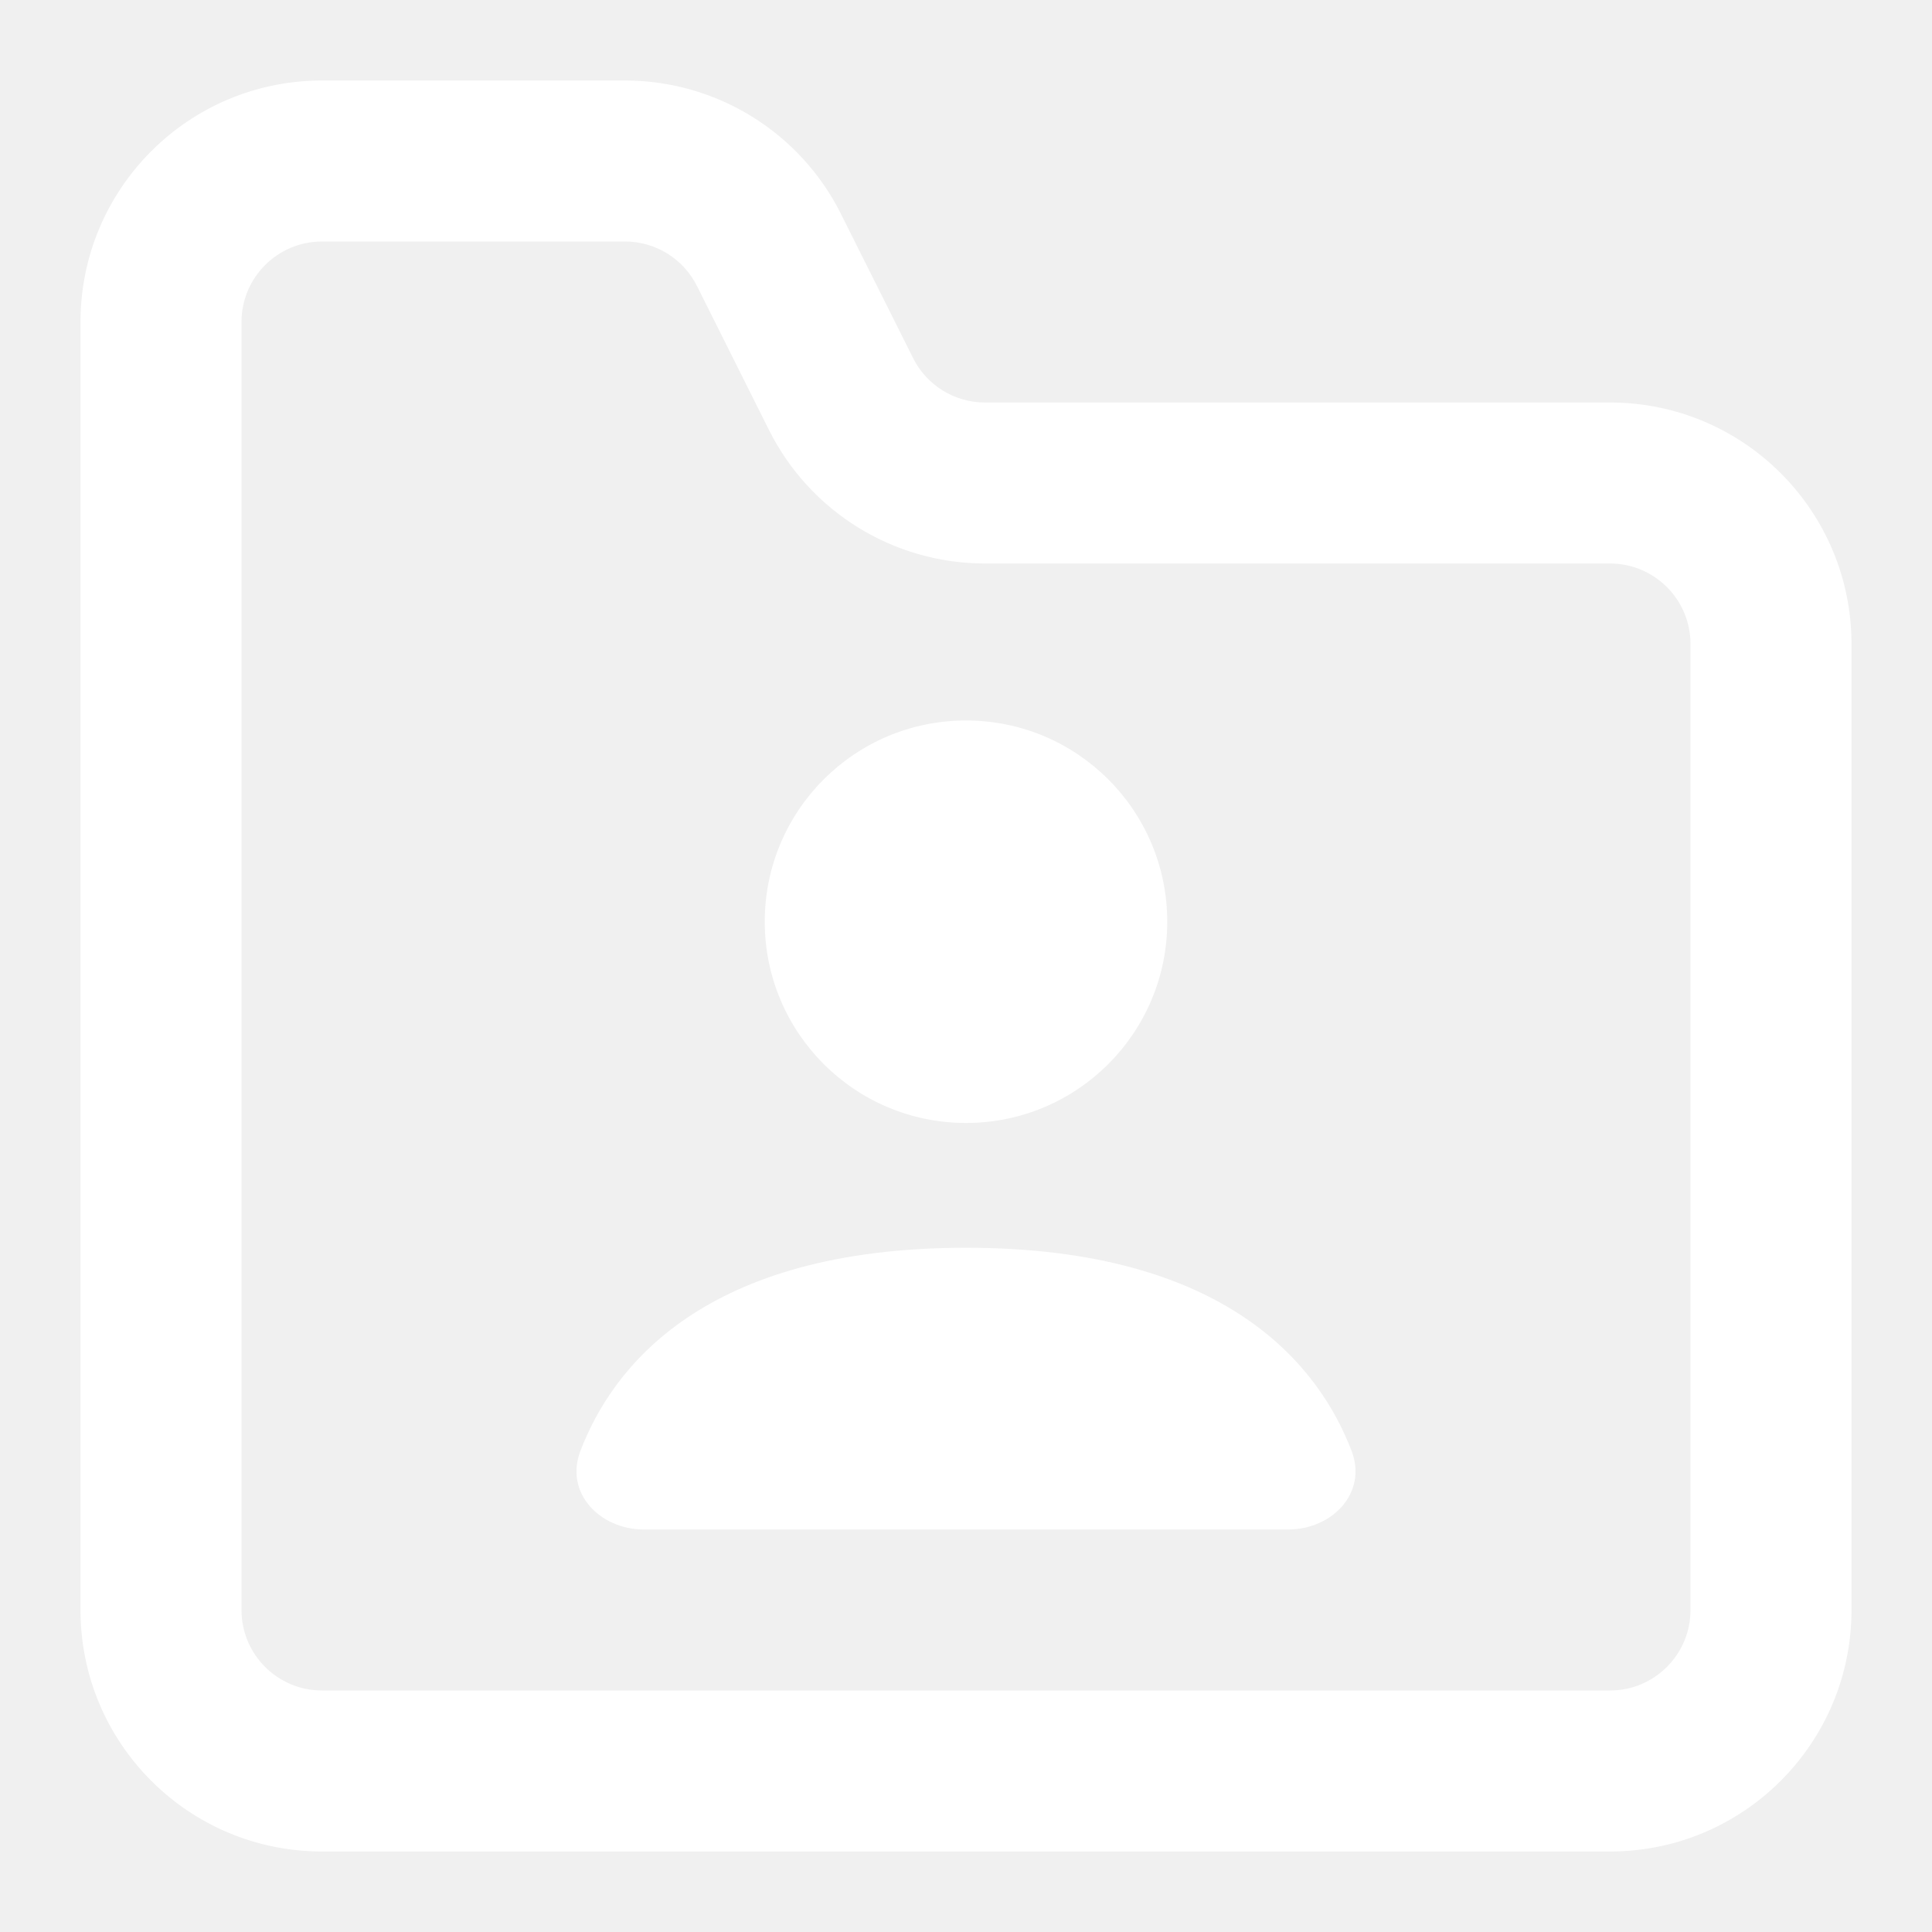
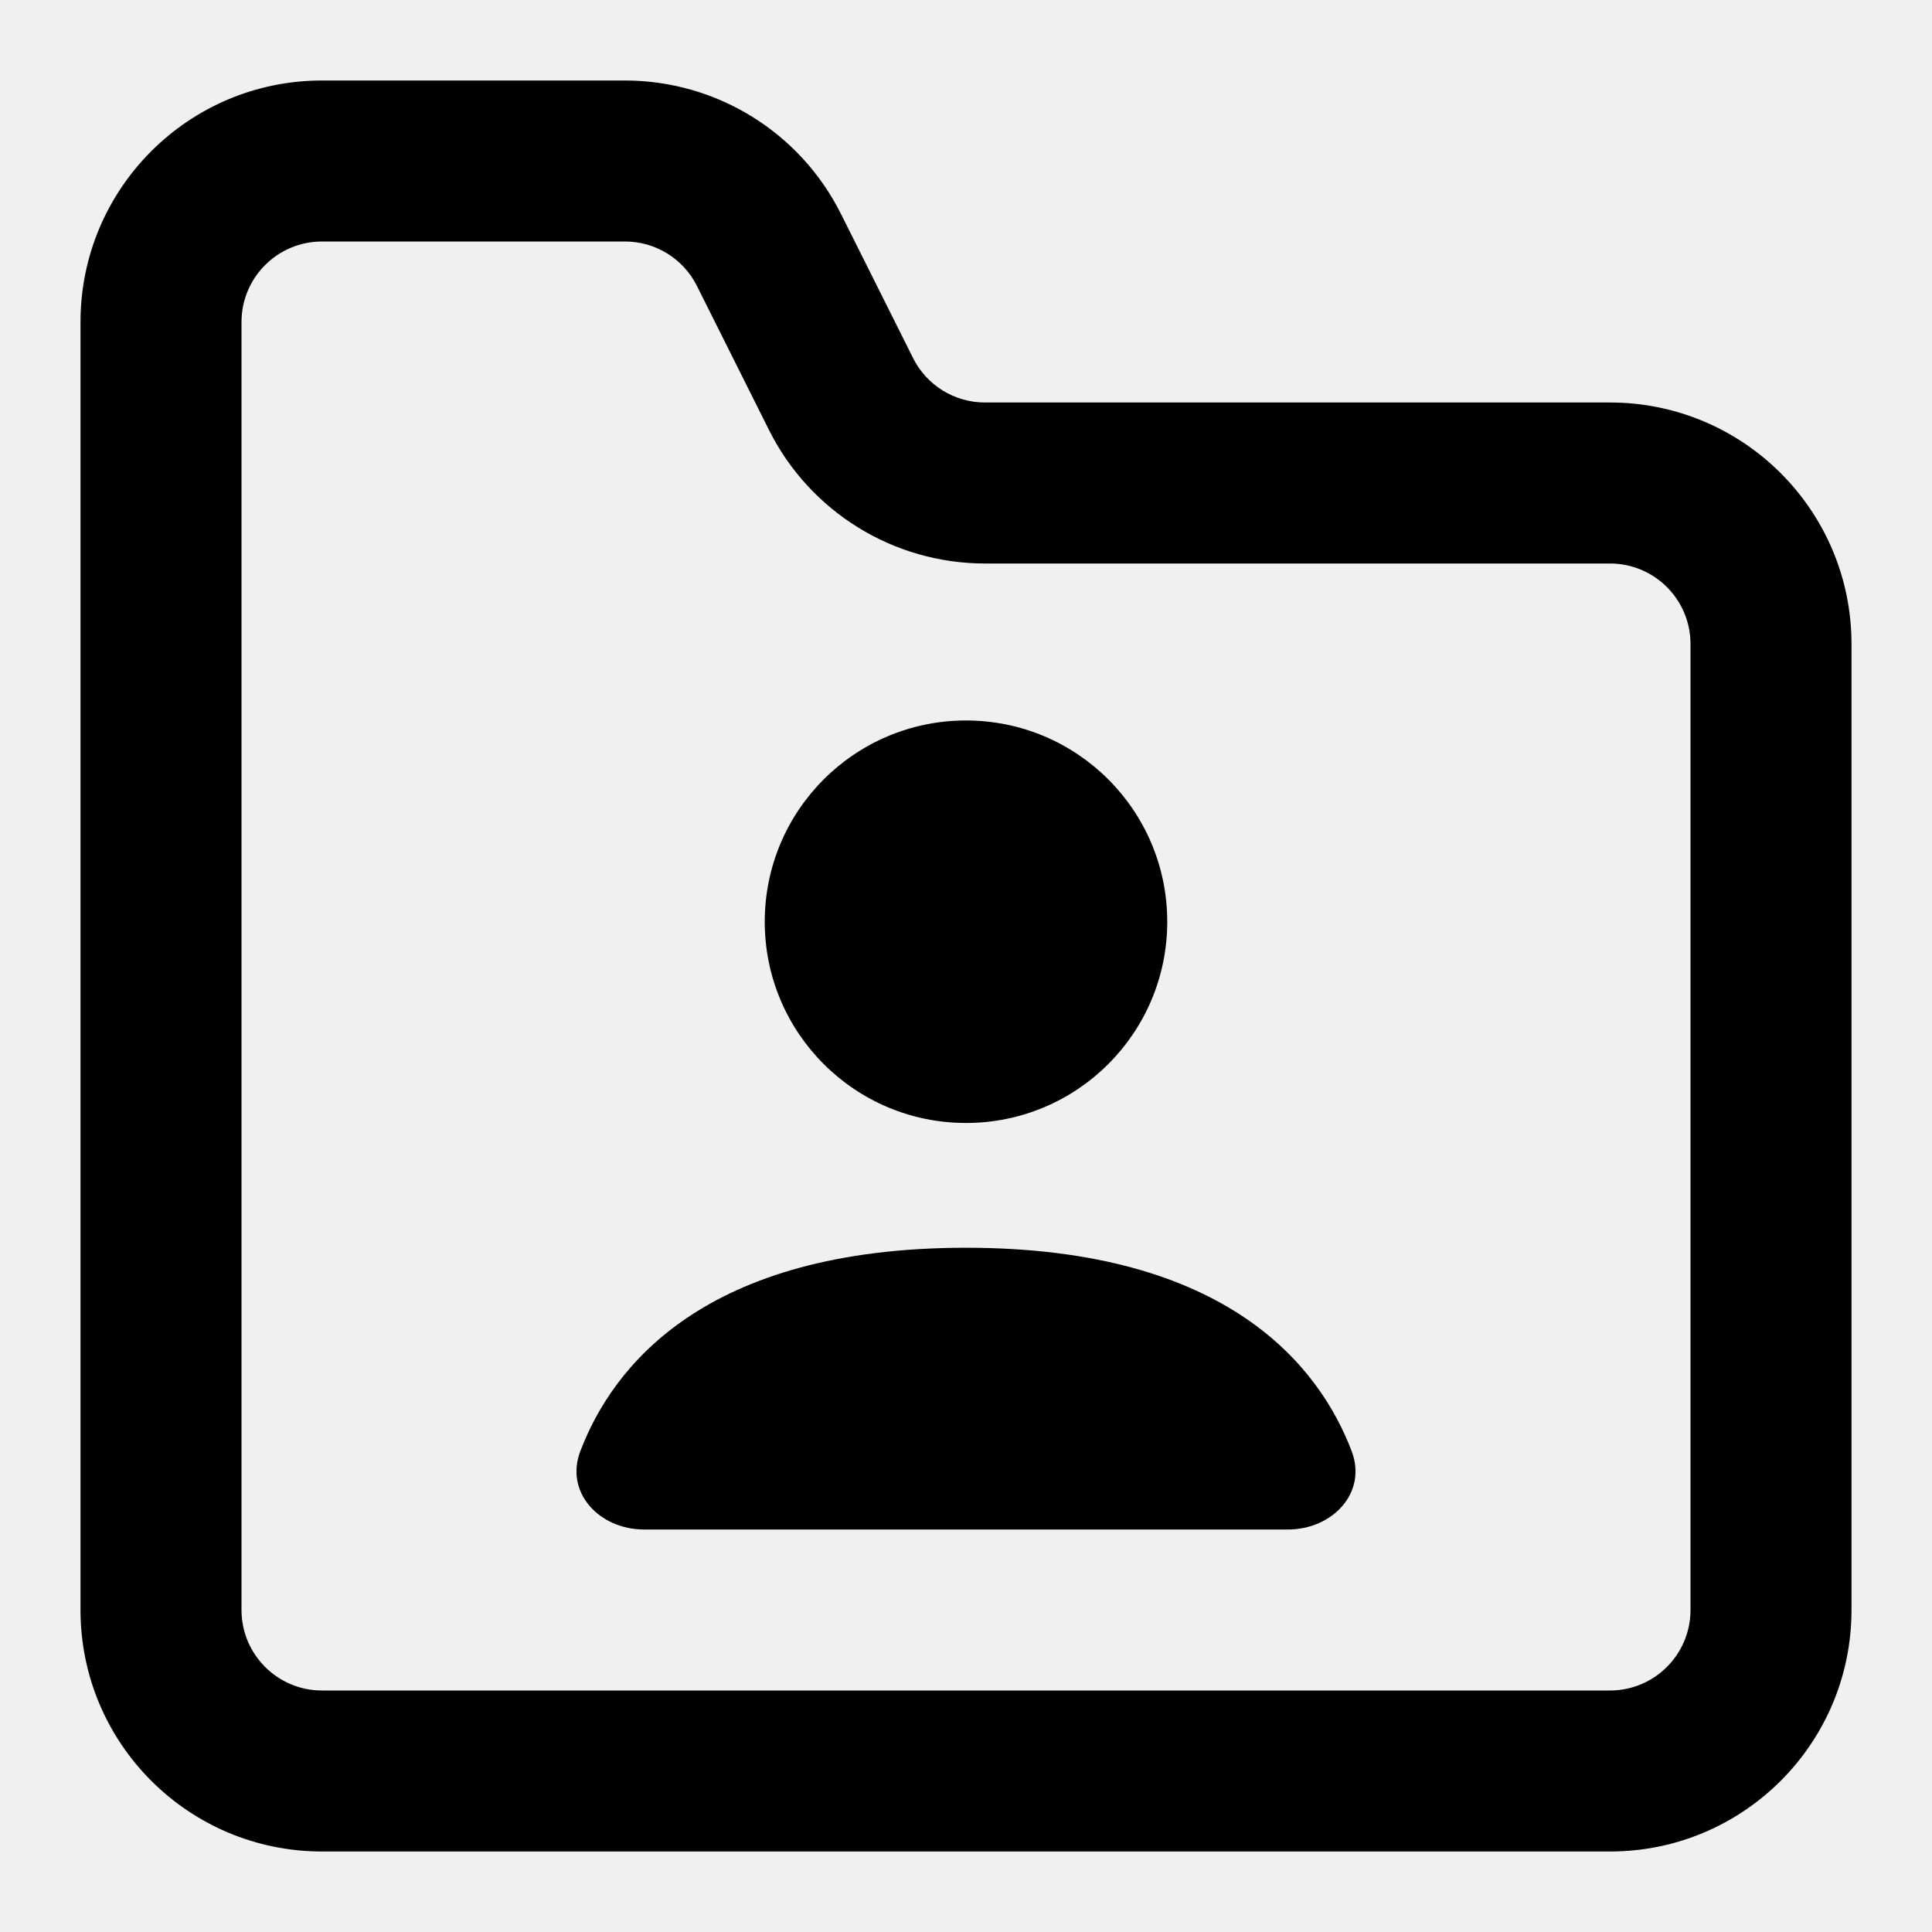
<svg xmlns="http://www.w3.org/2000/svg" width="800px" height="800px" viewBox="0 0 24.00 24.00" fill="none" stroke="#000000" stroke-width="0">
  <g id="SVGRepo_bgCarrier" stroke-width="0" />
  <g id="SVGRepo_tracerCarrier" stroke-linecap="round" stroke-linejoin="round" />
  <g id="SVGRepo_iconCarrier">
-     <path fill-rule="evenodd" clip-rule="evenodd" d="M1 4C1 2.343 2.343 1 4 1H7.764C8.9 1 9.939 1.642 10.447 2.658L11.342 4.447C11.511 4.786 11.857 5 12.236 5H20C21.657 5 23 6.343 23 8V20C23 21.657 21.657 23 20 23H4C2.343 23 1 21.657 1 20V4ZM4 3C3.448 3 3 3.448 3 4V20C3 20.552 3.448 21 4 21H20C20.552 21 21 20.552 21 20V8C21 7.448 20.552 7 20 7H12.236C11.1 7 10.061 6.358 9.553 5.342L8.658 3.553C8.489 3.214 8.143 3 7.764 3H4Z" fill="#FFFFFF" />
-     <path d="M14.5 11.45C14.5 12.831 13.381 13.95 12 13.95C10.619 13.95 9.5 12.831 9.5 11.45C9.5 10.069 10.619 8.95 12 8.95C13.381 8.95 14.5 10.069 14.5 11.45Z" fill="#FFFFFF" />
-     <path d="M16 19H8C7.448 19 7.013 18.543 7.209 18.027C7.603 16.991 8.736 15.5 12 15.5C15.264 15.5 16.397 16.991 16.791 18.027C16.987 18.543 16.552 19 16 19Z" fill="#FFFFFF" />
+     <path fill-rule="evenodd" clip-rule="evenodd" d="M1 4C1 2.343 2.343 1 4 1H7.764C8.9 1 9.939 1.642 10.447 2.658L11.342 4.447C11.511 4.786 11.857 5 12.236 5H20C21.657 5 23 6.343 23 8V20C23 21.657 21.657 23 20 23H4C2.343 23 1 21.657 1 20V4ZM4 3C3.448 3 3 3.448 3 4V20C3 20.552 3.448 21 4 21H20C20.552 21 21 20.552 21 20V8C21 7.448 20.552 7 20 7H12.236C11.1 7 10.061 6.358 9.553 5.342L8.658 3.553C8.489 3.214 8.143 3 7.764 3H4Z" fill="currentColor" />
+     <path d="M14.5 11.45C14.5 12.831 13.381 13.95 12 13.95C10.619 13.95 9.5 12.831 9.5 11.45C9.5 10.069 10.619 8.95 12 8.95C13.381 8.95 14.5 10.069 14.5 11.45Z" fill="currentColor" />
+     <path d="M16 19H8C7.448 19 7.013 18.543 7.209 18.027C7.603 16.991 8.736 15.5 12 15.5C15.264 15.5 16.397 16.991 16.791 18.027C16.987 18.543 16.552 19 16 19Z" fill="currentColor" />
  </g>
</svg>
